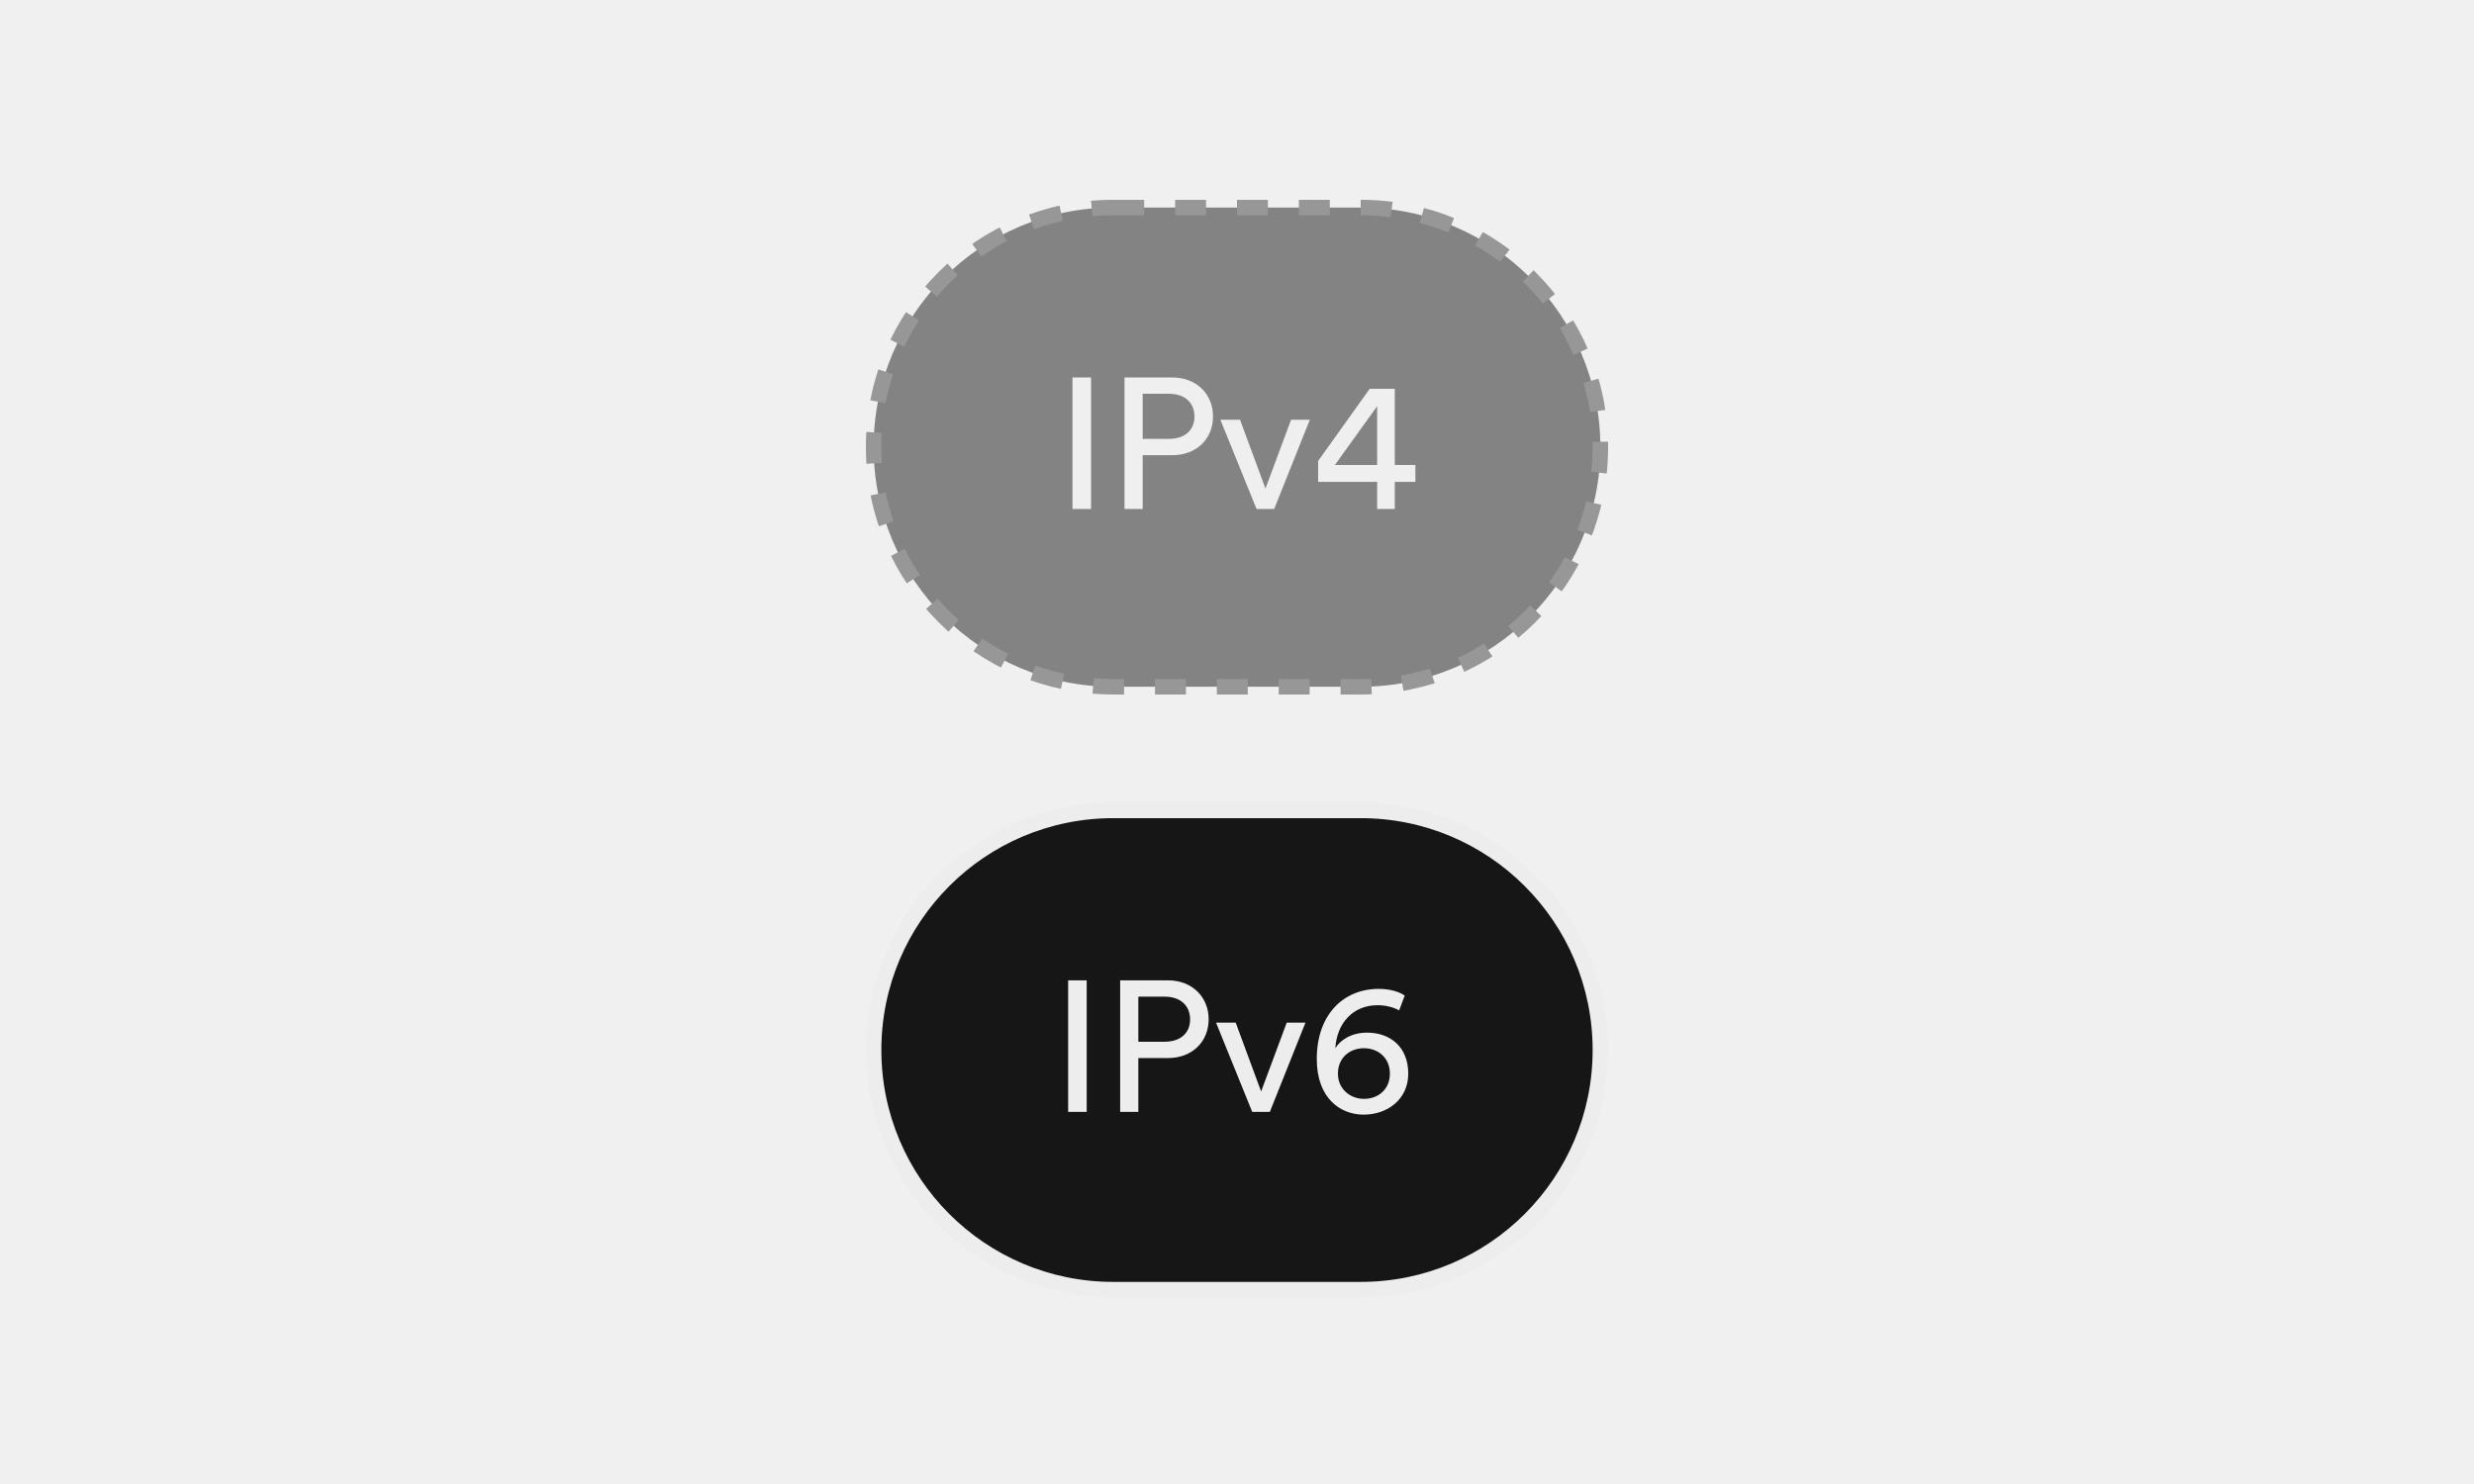
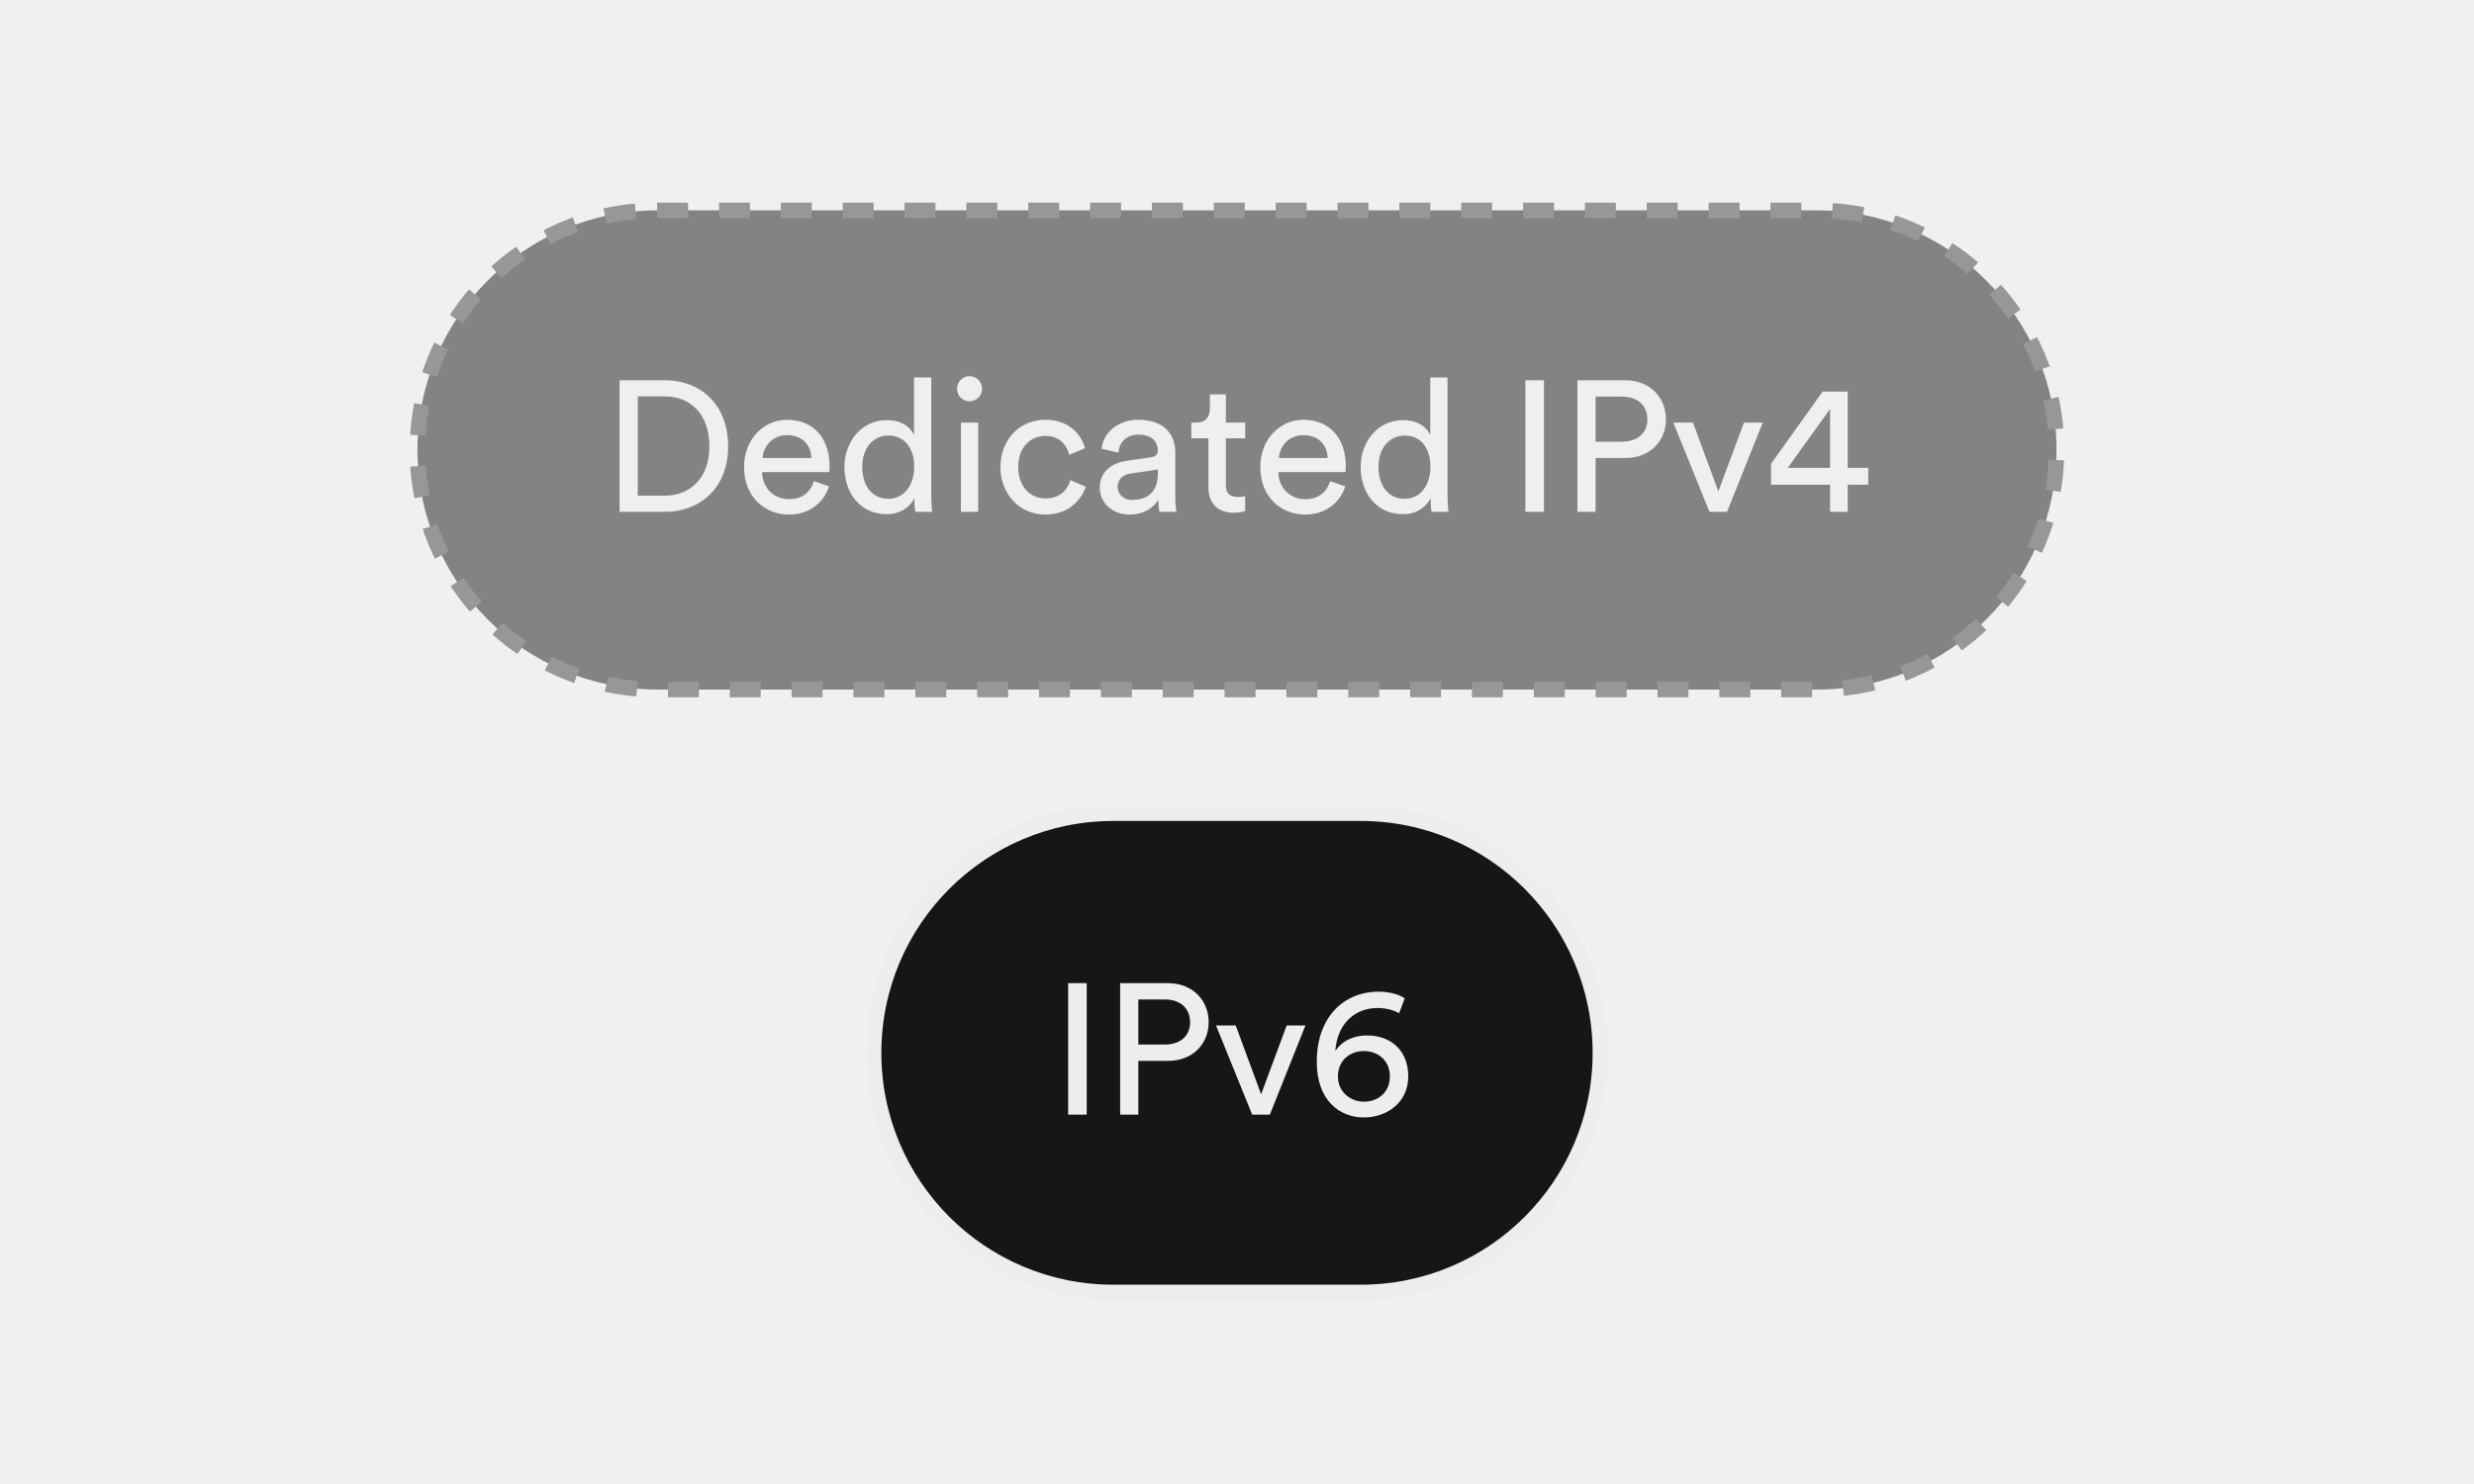
<svg xmlns="http://www.w3.org/2000/svg" width="160" height="96" viewBox="0 0 160 96" fill="none">
-   <path d="M-1257 -1202H1833V-1204H-1257V-1202ZM1834 -1201V1616H1836V-1201H1834ZM1833 1617H-1257V1619H1833V1617ZM-1258 1616V-1201H-1260V1616H-1258ZM-1257 1617C-1257.55 1617 -1258 1616.55 -1258 1616H-1260C-1260 1617.66 -1258.66 1619 -1257 1619V1617ZM1834 1616C1834 1616.55 1833.55 1617 1833 1617V1619C1834.66 1619 1836 1617.66 1836 1616H1834ZM1833 -1202C1833.55 -1202 1834 -1201.55 1834 -1201H1836C1836 -1202.66 1834.66 -1204 1833 -1204V-1202ZM-1257 -1204C-1258.66 -1204 -1260 -1202.66 -1260 -1201H-1258C-1258 -1201.55 -1257.55 -1202 -1257 -1202V-1204Z" fill="white" fill-opacity="0.1" />
  <g clip-path="url(#clip0_105_14273)">
    <g opacity="0.5">
-       <rect x="56.5" y="13.426" width="47" height="31" rx="15.5" fill="#161616" />
-       <rect x="56.5" y="13.426" width="47" height="31" rx="15.5" stroke="#3E3E3E" stroke-dasharray="2 2" />
-       <path d="M70.561 32.926H69.361V24.418H70.561V32.926ZM73.901 28.39H75.605C76.625 28.39 77.249 27.826 77.249 26.95C77.249 26.05 76.625 25.474 75.605 25.474H73.901V28.39ZM75.821 29.446H73.901V32.926H72.725V24.418H75.821C77.393 24.418 78.449 25.51 78.449 26.938C78.449 28.378 77.393 29.446 75.821 29.446ZM84.709 27.154L82.405 32.926H81.265L78.925 27.154H80.197L81.841 31.606L83.497 27.154H84.709ZM85.248 31.174V29.818L88.584 25.15H90.204V30.082H91.536V31.174H90.204V32.926H89.064V31.174H85.248ZM89.064 30.082V26.278L86.328 30.082H89.064Z" fill="#EDEDED" />
+       <rect x="27" y="13.608" width="106" height="31" rx="15.5" fill="#161616" />
+       <rect x="27" y="13.608" width="106" height="31" rx="15.5" stroke="#3E3E3E" stroke-dasharray="2 2" />
+       <path d="M41.246 32.064H42.986C44.558 32.064 45.878 31.008 45.878 28.872C45.878 26.724 44.582 25.644 43.01 25.644H41.246V32.064ZM43.022 33.108H40.07V24.6H43.046C45.206 24.6 47.09 26.076 47.09 28.872C47.09 31.656 45.182 33.108 43.022 33.108ZM49.319 29.628H52.475C52.451 28.8 51.911 28.152 50.891 28.152C49.943 28.152 49.367 28.884 49.319 29.628ZM52.643 31.128L53.615 31.464C53.291 32.484 52.367 33.288 51.023 33.288C49.475 33.288 48.119 32.16 48.119 30.204C48.119 28.392 49.427 27.156 50.879 27.156C52.655 27.156 53.651 28.38 53.651 30.18C53.651 30.324 53.639 30.468 53.627 30.54H49.283C49.307 31.572 50.051 32.292 51.023 32.292C51.959 32.292 52.427 31.776 52.643 31.128ZM55.763 30.204C55.763 31.392 56.375 32.268 57.455 32.268C58.487 32.268 59.123 31.368 59.123 30.18C59.123 28.992 58.499 28.176 57.467 28.176C56.435 28.176 55.763 29.016 55.763 30.204ZM59.135 32.328V32.232C58.859 32.784 58.247 33.264 57.347 33.264C55.655 33.264 54.611 31.92 54.611 30.204C54.611 28.572 55.715 27.18 57.347 27.18C58.367 27.18 58.919 27.684 59.111 28.152V24.42H60.227V32.04C60.227 32.592 60.275 33.012 60.287 33.108H59.195C59.171 32.976 59.135 32.676 59.135 32.328ZM63.261 33.108H62.145V27.336H63.261V33.108ZM61.894 25.152C61.894 24.696 62.254 24.336 62.697 24.336C63.154 24.336 63.514 24.696 63.514 25.152C63.514 25.596 63.154 25.956 62.697 25.956C62.254 25.956 61.894 25.596 61.894 25.152ZM67.605 28.2C66.693 28.2 65.853 28.872 65.853 30.216C65.853 31.536 66.681 32.244 67.617 32.244C68.697 32.244 69.093 31.512 69.225 31.056L70.221 31.488C69.945 32.316 69.117 33.288 67.617 33.288C65.937 33.288 64.701 31.968 64.701 30.216C64.701 28.416 65.961 27.156 67.605 27.156C69.141 27.156 69.933 28.116 70.173 28.992L69.153 29.424C69.009 28.86 68.589 28.2 67.605 28.2ZM71.125 31.56C71.125 30.528 71.881 29.952 72.877 29.808L74.437 29.58C74.785 29.532 74.881 29.352 74.881 29.148C74.881 28.584 74.509 28.116 73.633 28.116C72.841 28.116 72.397 28.608 72.325 29.28L71.245 29.028C71.365 27.924 72.361 27.156 73.609 27.156C75.337 27.156 76.009 28.14 76.009 29.268V32.16C76.009 32.664 76.057 32.964 76.081 33.108H74.977C74.953 32.964 74.917 32.748 74.917 32.328C74.665 32.736 74.089 33.288 73.057 33.288C71.881 33.288 71.125 32.472 71.125 31.56ZM73.213 32.34C74.137 32.34 74.881 31.896 74.881 30.636V30.372L73.117 30.636C72.637 30.708 72.277 30.984 72.277 31.5C72.277 31.932 72.637 32.34 73.213 32.34ZM79.279 25.512V27.336H80.527V28.356H79.279V31.356C79.279 31.884 79.495 32.148 80.083 32.148C80.227 32.148 80.431 32.124 80.527 32.1V33.06C80.431 33.096 80.143 33.168 79.759 33.168C78.775 33.168 78.151 32.568 78.151 31.524V28.356H77.047V27.336H77.359C77.983 27.336 78.247 26.952 78.247 26.448V25.512H79.279ZM82.706 29.628H85.862C85.838 28.8 85.298 28.152 84.278 28.152C83.33 28.152 82.754 28.884 82.706 29.628ZM86.03 31.128L87.002 31.464C86.678 32.484 85.754 33.288 84.41 33.288C82.862 33.288 81.506 32.16 81.506 30.204C81.506 28.392 82.814 27.156 84.266 27.156C86.042 27.156 87.038 28.38 87.038 30.18C87.038 30.324 87.026 30.468 87.014 30.54H82.67C82.694 31.572 83.438 32.292 84.41 32.292C85.346 32.292 85.814 31.776 86.03 31.128ZM89.15 30.204C89.15 31.392 89.762 32.268 90.842 32.268C91.874 32.268 92.51 31.368 92.51 30.18C92.51 28.992 91.886 28.176 90.854 28.176C89.822 28.176 89.15 29.016 89.15 30.204ZM92.522 32.328V32.232C92.246 32.784 91.634 33.264 90.734 33.264C89.042 33.264 87.998 31.92 87.998 30.204C87.998 28.572 89.102 27.18 90.734 27.18C91.754 27.18 92.306 27.684 92.498 28.152V24.42H93.614V32.04C93.614 32.592 93.662 33.012 93.674 33.108H92.582C92.558 32.976 92.522 32.676 92.522 32.328ZM99.852 33.108H98.652V24.6H99.852V33.108ZM103.192 28.572H104.896C105.916 28.572 106.54 28.008 106.54 27.132C106.54 26.232 105.916 25.656 104.896 25.656H103.192V28.572ZM105.112 29.628H103.192V33.108H102.016V24.6H105.112C106.684 24.6 107.74 25.692 107.74 27.12C107.74 28.56 106.684 29.628 105.112 29.628ZM114 27.336L111.696 33.108H110.556L108.216 27.336H109.488L111.132 31.788L112.788 27.336H114ZM114.539 31.356V30L117.875 25.332H119.495V30.264H120.827V31.356H119.495V33.108H118.355V31.356H114.539ZM118.355 30.264V26.46L115.619 30.264H118.355Z" fill="#EDEDED" />
    </g>
-     <rect x="56.5" y="52.426" width="47" height="31" rx="15.5" fill="#161616" />
-     <rect x="56.5" y="52.426" width="47" height="31" rx="15.5" stroke="#EDEDED" />
-     <path d="M70.28 71.926H69.08V63.418H70.28V71.926ZM73.619 67.39H75.323C76.343 67.39 76.967 66.826 76.967 65.95C76.967 65.05 76.343 64.474 75.323 64.474H73.619V67.39ZM75.539 68.446H73.619V71.926H72.443V63.418H75.539C77.111 63.418 78.167 64.51 78.167 65.938C78.167 67.378 77.111 68.446 75.539 68.446ZM84.428 66.154L82.124 71.926H80.984L78.644 66.154H79.916L81.56 70.606L83.216 66.154H84.428ZM90.847 64.402L90.487 65.362C90.199 65.194 89.683 65.026 89.095 65.026C87.475 65.026 86.455 66.214 86.359 67.81C86.671 67.294 87.379 66.802 88.411 66.802C89.947 66.802 91.075 67.762 91.075 69.454C91.075 71.122 89.719 72.106 88.195 72.106C86.707 72.106 85.159 71.074 85.159 68.506C85.159 65.614 86.899 63.97 89.167 63.97C89.875 63.97 90.487 64.15 90.847 64.402ZM86.527 69.454C86.527 70.474 87.355 71.086 88.207 71.086C89.119 71.086 89.887 70.486 89.887 69.454C89.887 68.41 89.107 67.81 88.207 67.81C87.307 67.81 86.527 68.41 86.527 69.454Z" fill="#EDEDED" />
+     <rect x="56.5" y="52.608" width="47" height="31" rx="15.5" fill="#161616" />
+     <rect x="56.5" y="52.608" width="47" height="31" rx="15.5" stroke="#EDEDED" />
+     <path d="M70.28 72.108H69.08V63.6H70.28V72.108ZM73.619 67.572H75.323C76.343 67.572 76.967 67.008 76.967 66.132C76.967 65.232 76.343 64.656 75.323 64.656H73.619V67.572ZM75.539 68.628H73.619V72.108H72.443V63.6H75.539C77.111 63.6 78.167 64.692 78.167 66.12C78.167 67.56 77.111 68.628 75.539 68.628ZM84.427 66.336L82.123 72.108H80.983L78.643 66.336H79.915L81.559 70.788L83.215 66.336H84.427ZM90.847 64.584L90.487 65.544C90.199 65.376 89.683 65.208 89.095 65.208C87.475 65.208 86.455 66.396 86.359 67.992C86.671 67.476 87.379 66.984 88.411 66.984C89.947 66.984 91.075 67.944 91.075 69.636C91.075 71.304 89.719 72.288 88.195 72.288C86.707 72.288 85.159 71.256 85.159 68.688C85.159 65.796 86.899 64.152 89.167 64.152C89.875 64.152 90.487 64.332 90.847 64.584ZM86.527 69.636C86.527 70.656 87.355 71.268 88.207 71.268C89.119 71.268 89.887 70.668 89.887 69.636C89.887 68.592 89.107 67.992 88.207 67.992C87.307 67.992 86.527 68.592 86.527 69.636Z" fill="#EDEDED" />
  </g>
  <defs>
+ 
</defs>
</svg>
